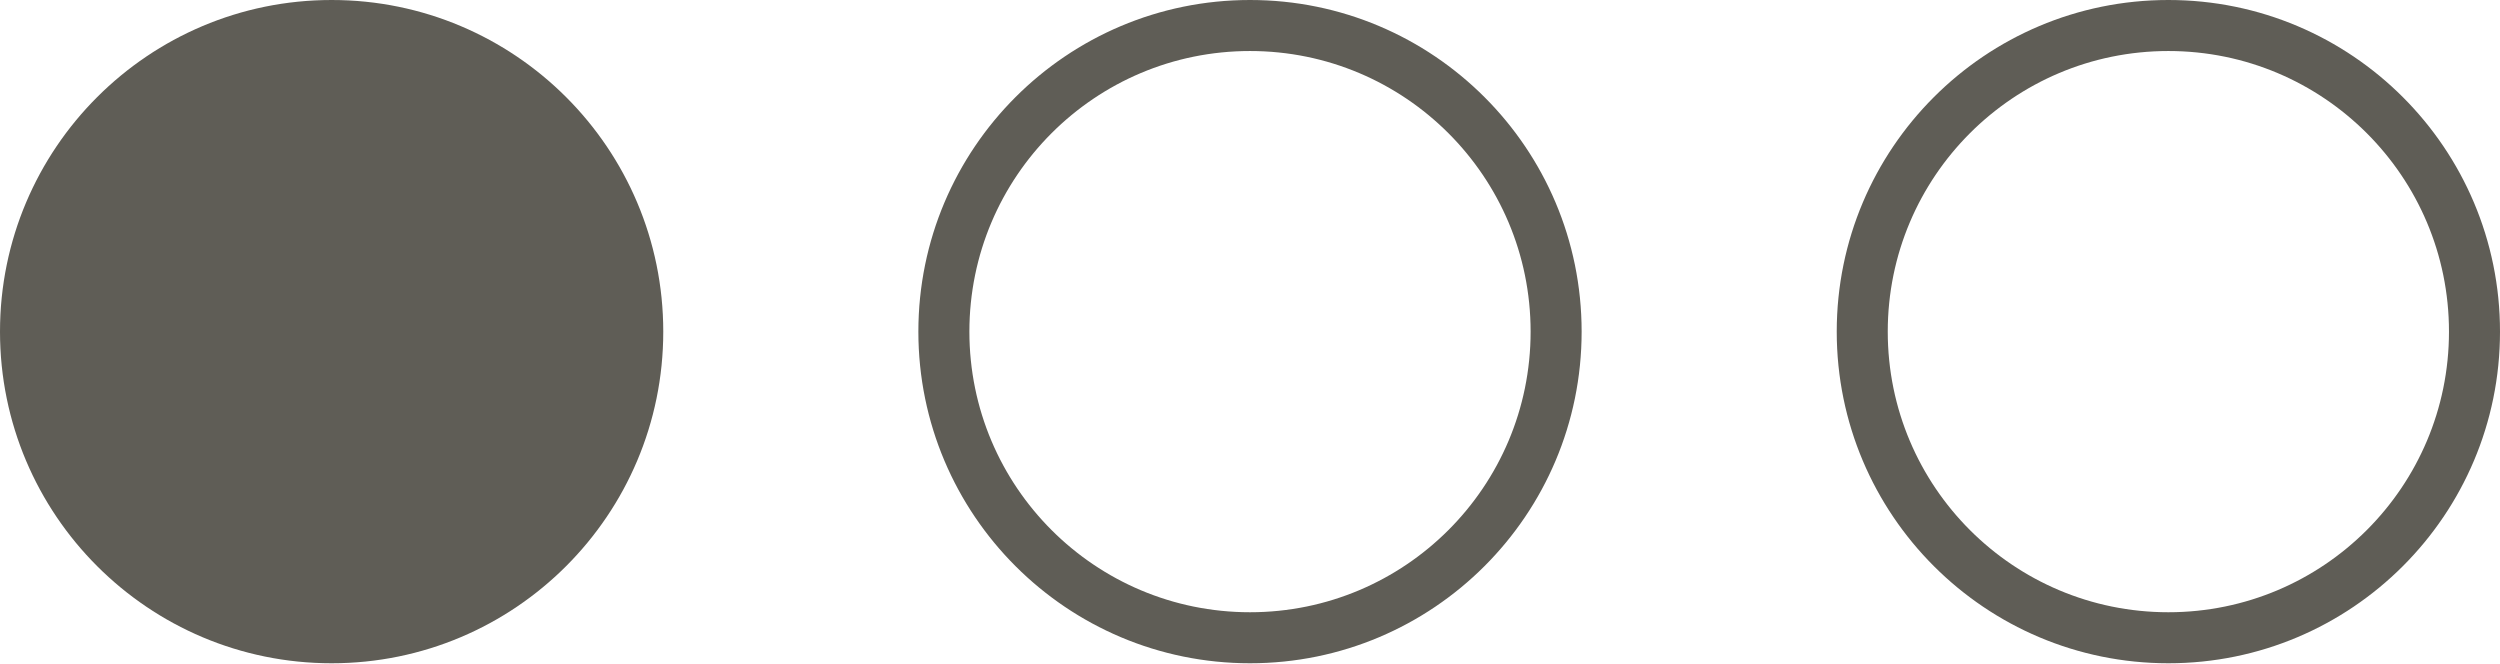
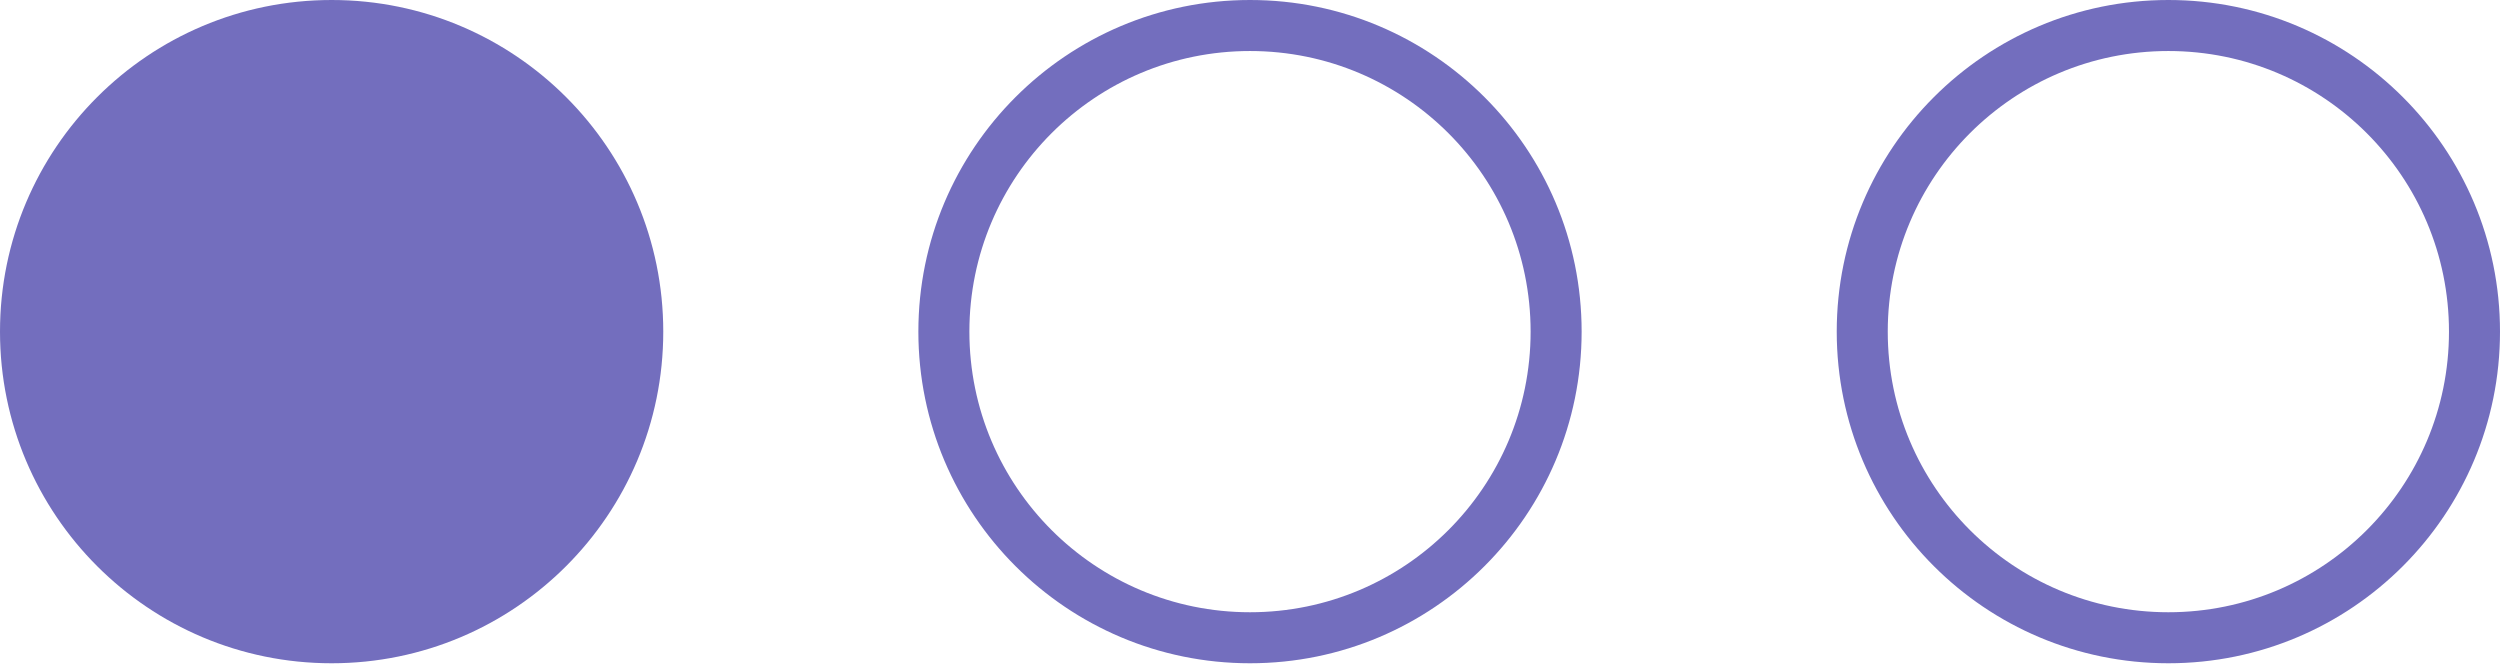
<svg xmlns="http://www.w3.org/2000/svg" width="49" height="13" viewBox="0 0 49 13" fill="none">
-   <circle cx="6.5" cy="6.5" r="6.5" fill="#5F5D56" />
-   <path fill-rule="evenodd" clip-rule="evenodd" d="M24.5 12C27.538 12 30 9.538 30 6.5C30 3.462 27.538 1 24.5 1C21.462 1 19 3.462 19 6.5C19 9.538 21.462 12 24.5 12ZM24.5 13C28.09 13 31 10.09 31 6.5C31 2.91 28.09 0 24.5 0C20.91 0 18 2.91 18 6.5C18 10.09 20.91 13 24.5 13Z" fill="#5F5D56" />
-   <path fill-rule="evenodd" clip-rule="evenodd" d="M42.5 12C45.538 12 48 9.538 48 6.5C48 3.462 45.538 1 42.5 1C39.462 1 37 3.462 37 6.5C37 9.538 39.462 12 42.5 12ZM42.5 13C46.09 13 49 10.09 49 6.5C49 2.91 46.09 0 42.5 0C38.91 0 36 2.91 36 6.5C36 10.09 38.91 13 42.5 13Z" fill="#5F5D56" />
+   <circle cx="6.5" cy="6.5" r="6.5" fill="#736EBE" />
+   <path fill-rule="evenodd" clip-rule="evenodd" d="M24.5 12C27.538 12 30 9.538 30 6.5C30 3.462 27.538 1 24.5 1C21.462 1 19 3.462 19 6.5C19 9.538 21.462 12 24.5 12ZM24.5 13C28.09 13 31 10.09 31 6.5C31 2.91 28.09 0 24.5 0C20.91 0 18 2.91 18 6.5C18 10.09 20.91 13 24.5 13Z" fill="#736EBE" />
+   <path fill-rule="evenodd" clip-rule="evenodd" d="M42.5 12C45.538 12 48 9.538 48 6.5C48 3.462 45.538 1 42.5 1C39.462 1 37 3.462 37 6.5C37 9.538 39.462 12 42.5 12ZM42.5 13C46.09 13 49 10.09 49 6.5C49 2.91 46.09 0 42.5 0C38.91 0 36 2.91 36 6.5C36 10.09 38.91 13 42.5 13Z" fill="#736EBE" />
</svg>
